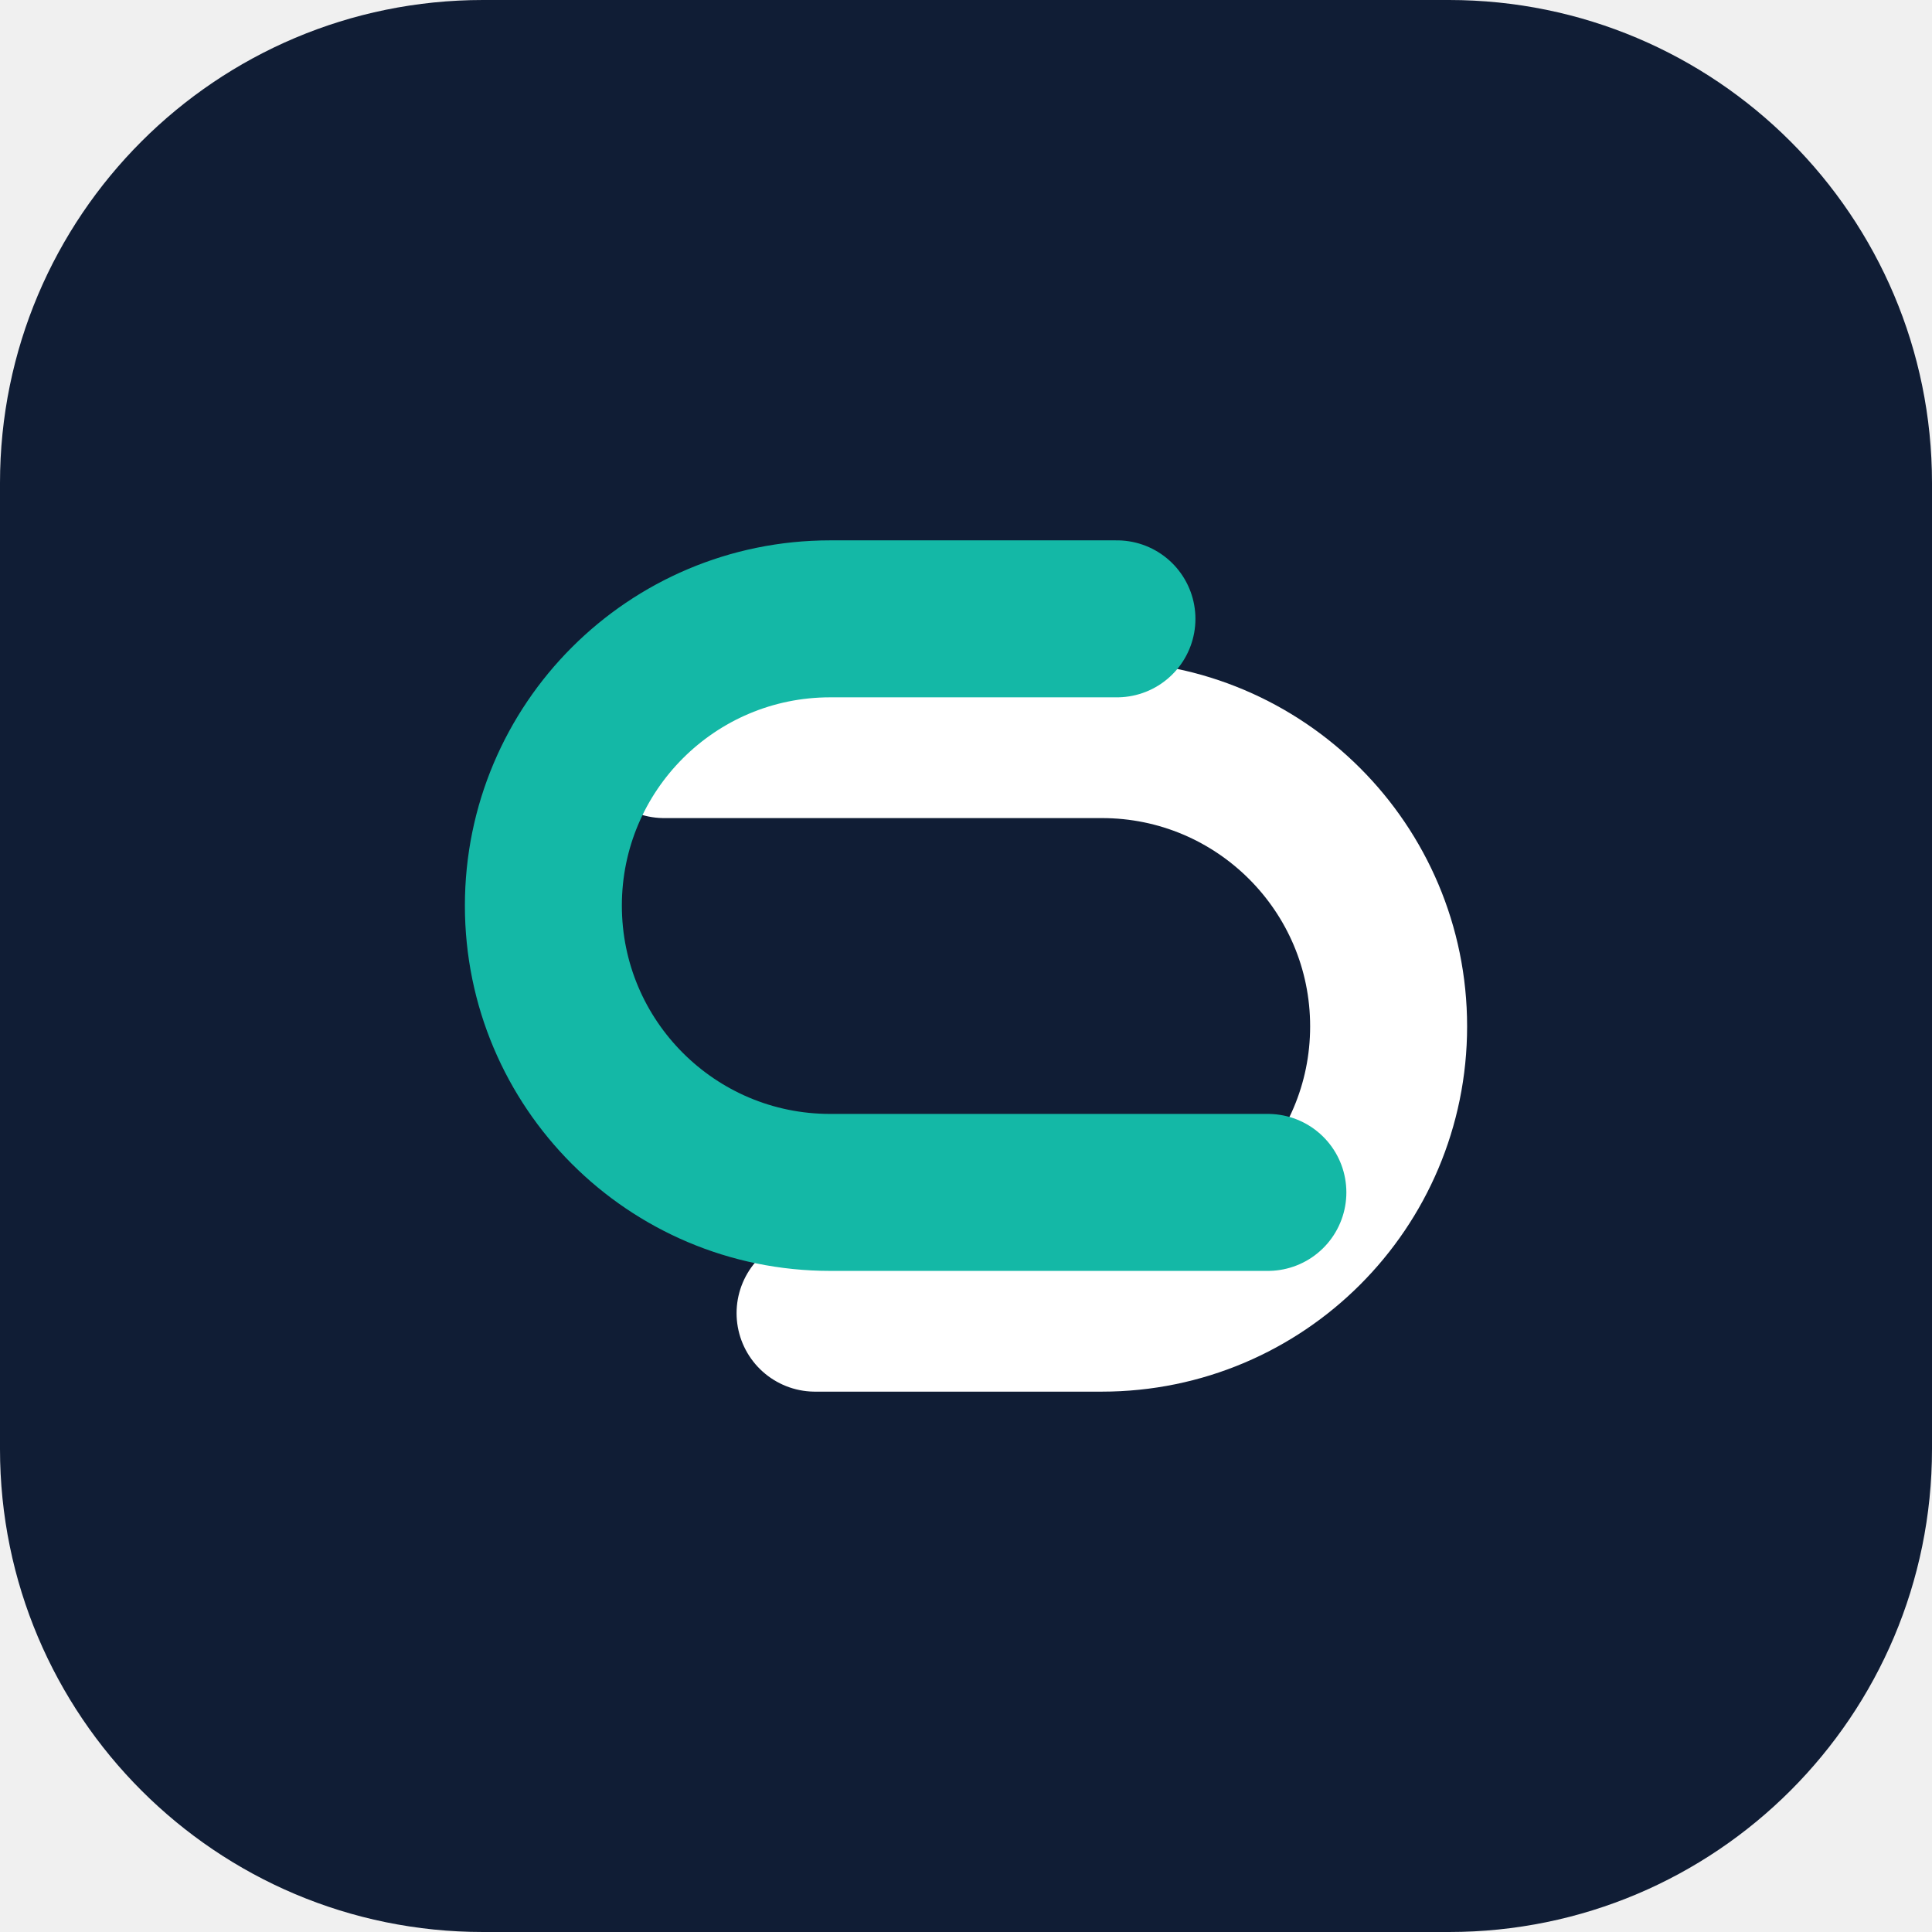
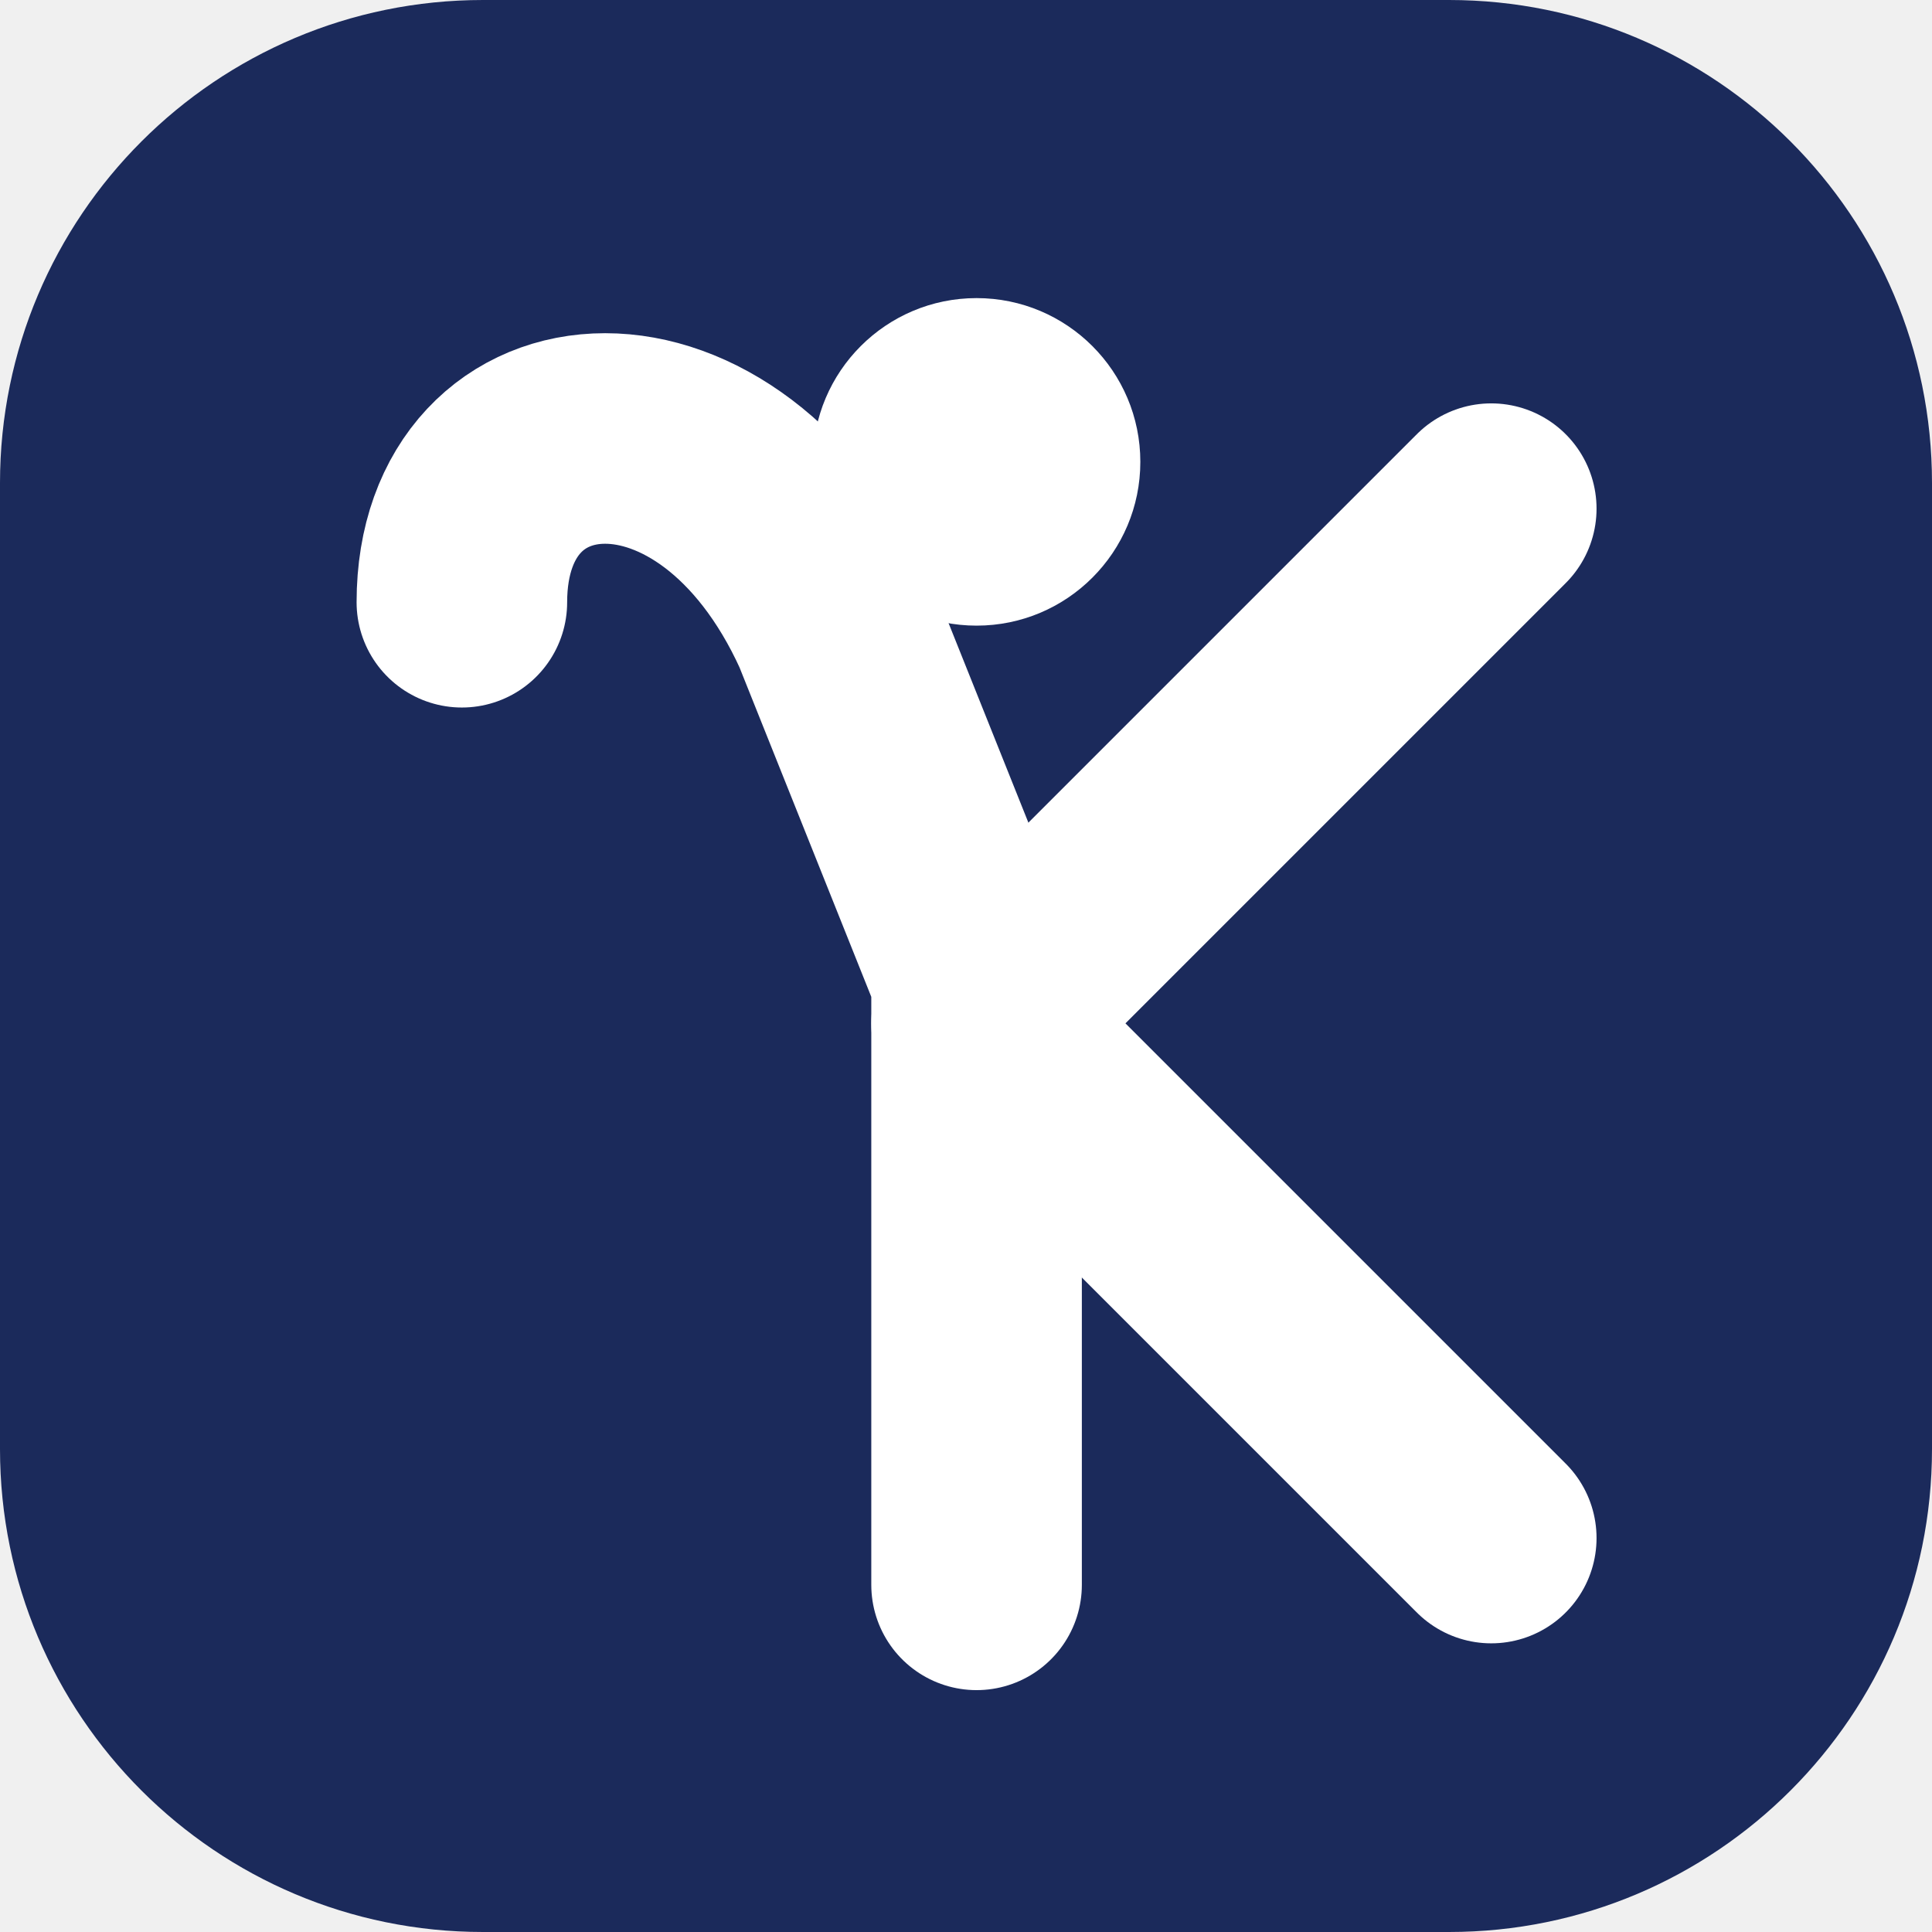
- <svg xmlns="http://www.w3.org/2000/svg" viewBox="0 0 32 32" role="img" aria-label="Sol Digital">
-   <rect width="32" height="32" rx="8" fill="#101D35" />
-   <path d="M11 12.25h7.25a4.75 4.75 0 0 1 0 9.5H13.5" fill="none" stroke="#FFFFFF" stroke-width="2.6" stroke-linecap="round" />
-   <path d="M21 19.75h-7.25a4.75 4.75 0 0 1 0-9.5H18.5" fill="none" stroke="#14B8A6" stroke-width="2.6" stroke-linecap="round" />
+ <svg xmlns="http://www.w3.org/2000/svg" viewBox="0 0 64 64" role="img" aria-label="Kayna Digital Solutions">
+   <rect width="64" height="64" rx="16" fill="#1B2A5B" />
+   <g transform="translate(6 6) scale(0.775)">
+     <g fill="none" stroke-linecap="round" stroke-linejoin="round" stroke-width="9">
+       <path d="M12 18C12 9 23 8 28 19L34 34V60" stroke="#FFFFFF" />
+       <path d="M56 14L34 36L56 58" stroke="#FFFFFF" />
+     </g>
+     <circle cx="34" cy="12" r="7" fill="#FFFFFF" />
+   </g>
</svg>
